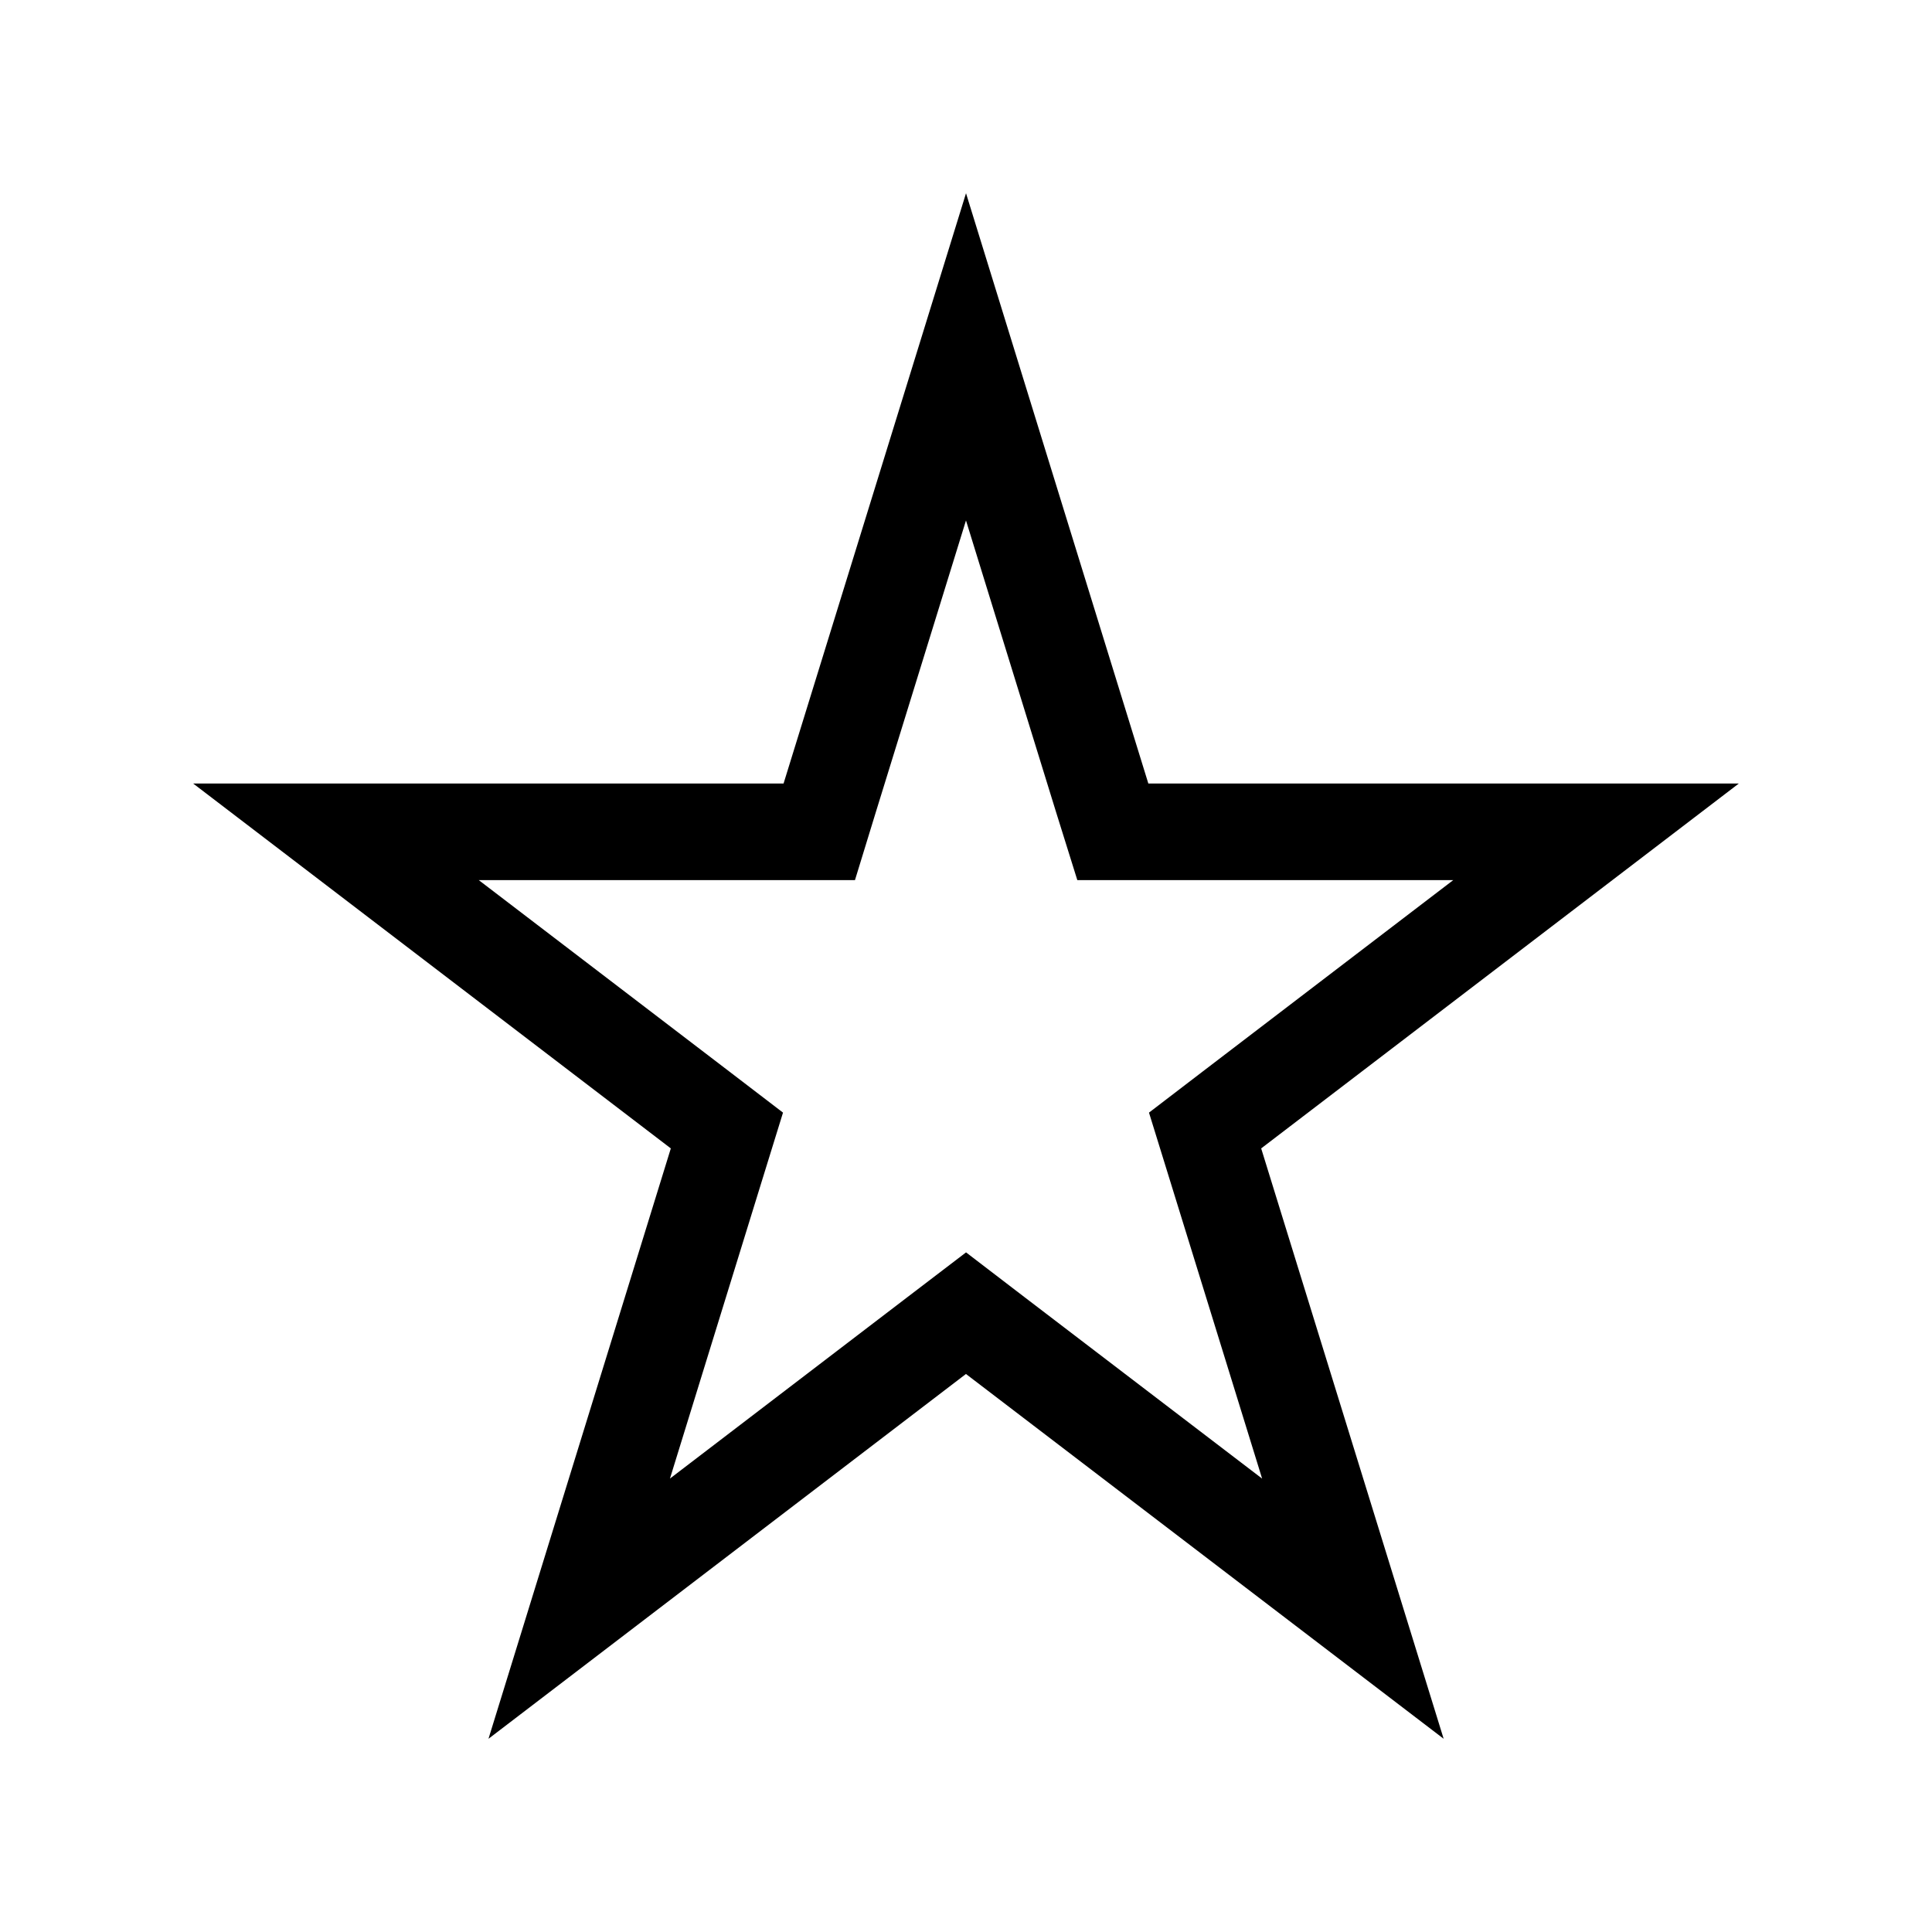
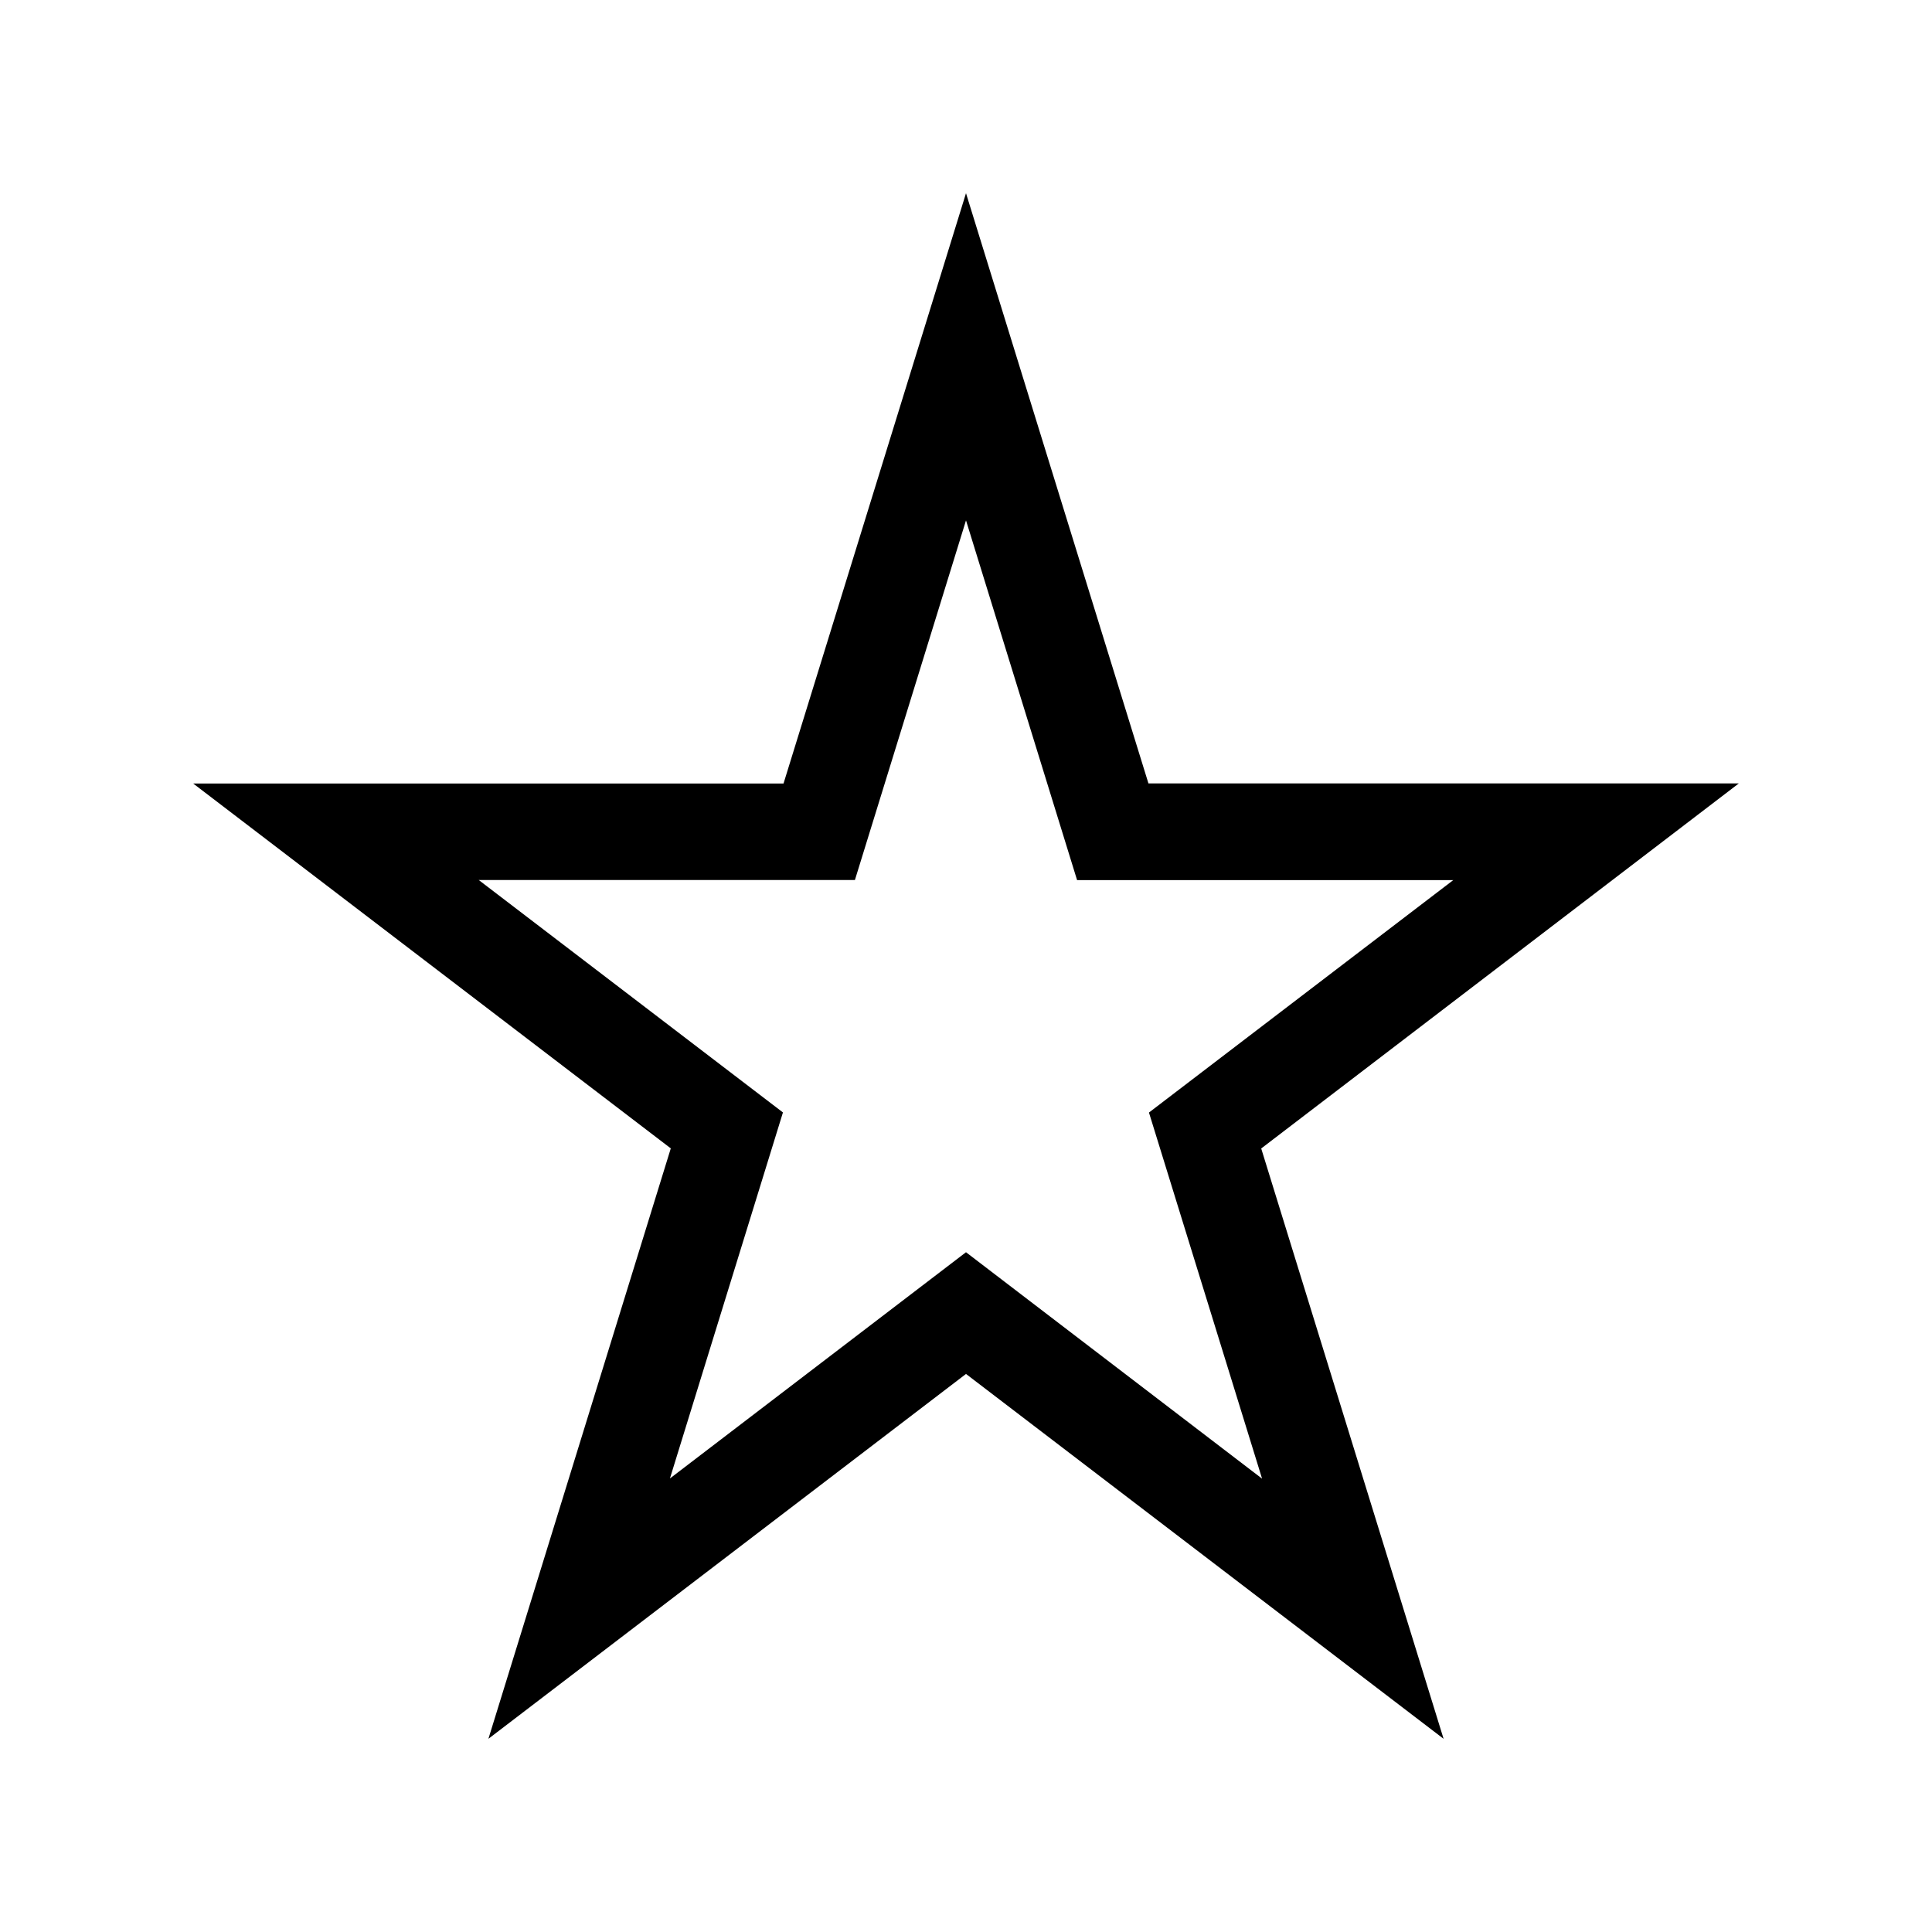
- <svg xmlns="http://www.w3.org/2000/svg" width="20" height="20" fill="none" viewBox="0 0 20 20">
-   <path stroke="#000" d="m10 3.694 1.41 4.565.11.352h5.002l-3.77 2.88-.277.212.103.333 1.427 4.617-3.702-2.827-.303-.232-.304.232-3.7 2.827 1.426-4.617.103-.333-.277-.212-3.77-2.88h5.003l.108-.352L10 3.694Z" />
+ <svg xmlns="http://www.w3.org/2000/svg" width="20" height="20" viewBox="0 0 20 20" fill="none">
+   <path d="M11.889 8.111 10 2 8.111 8.111H2l4.944 3.777L5.056 18 10 14.223 14.944 18l-1.888-6.111L18 8.11h-6.111Zm3.155 1-3.15 2.406 1.171 3.79L10 12.963l-3.065 2.342 1.17-3.789L4.956 9.11H8.85L10 5.387l1.15 3.724h3.894Z" fill="#000" />
</svg>
